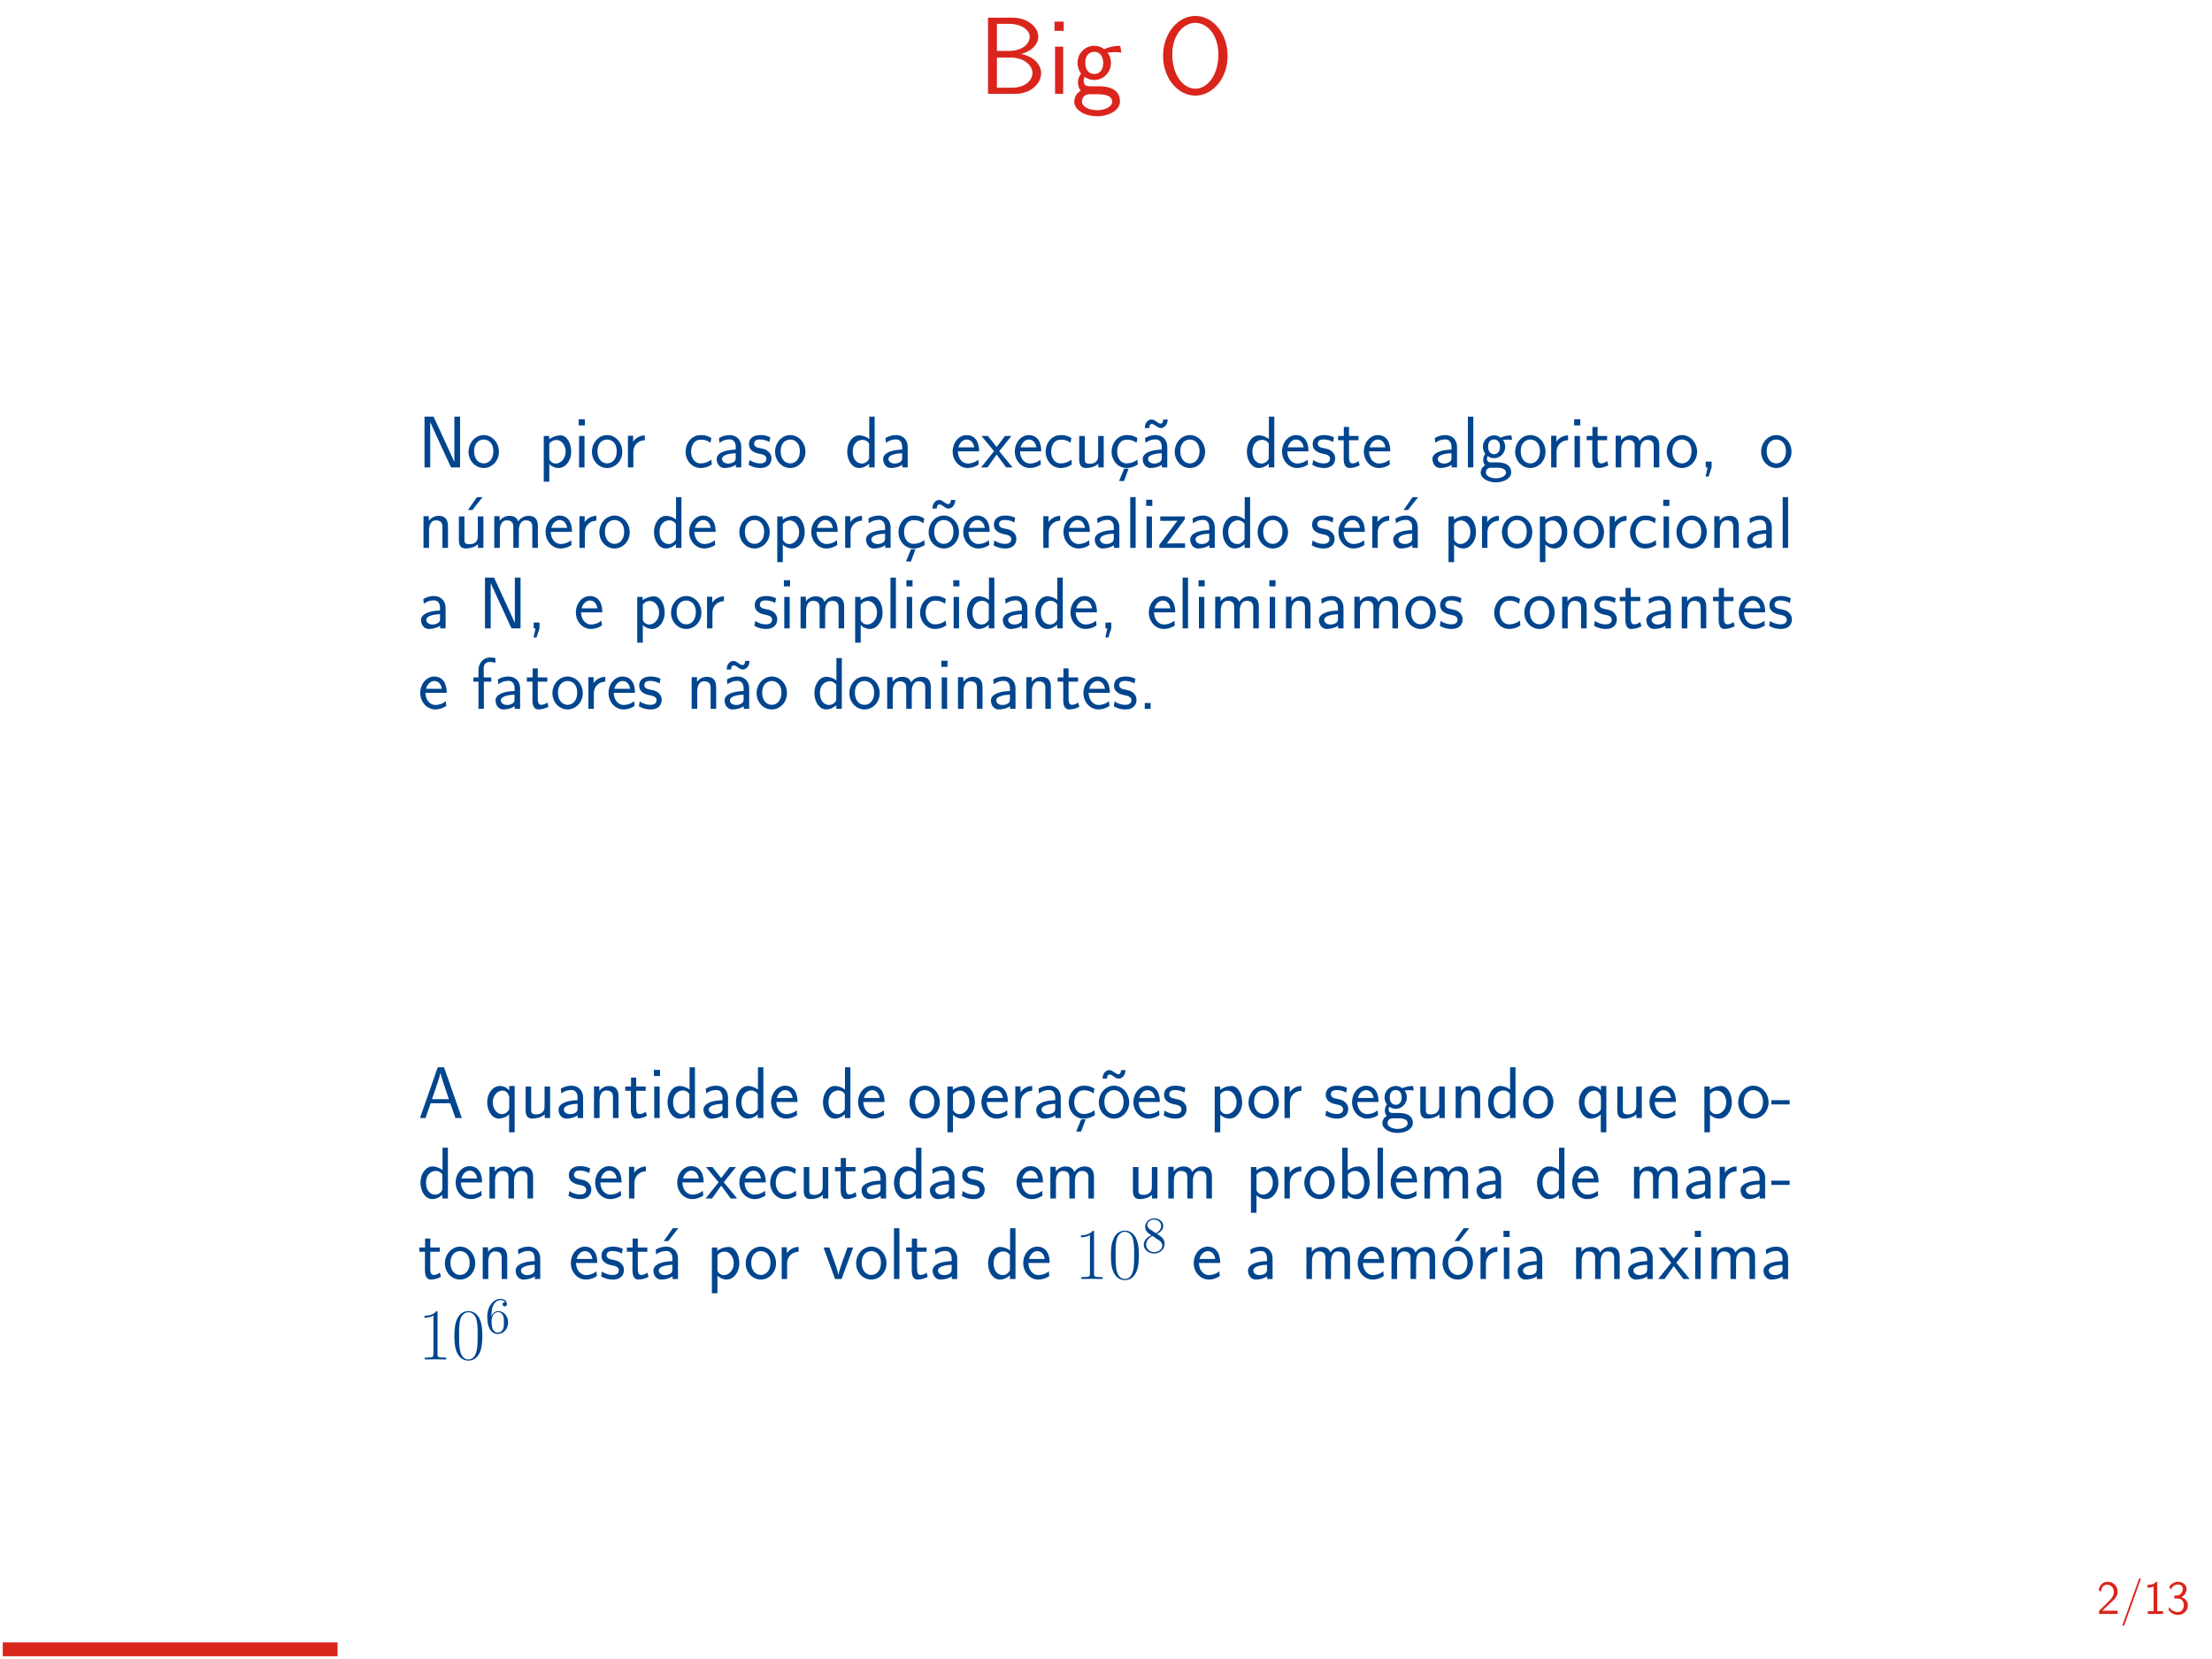
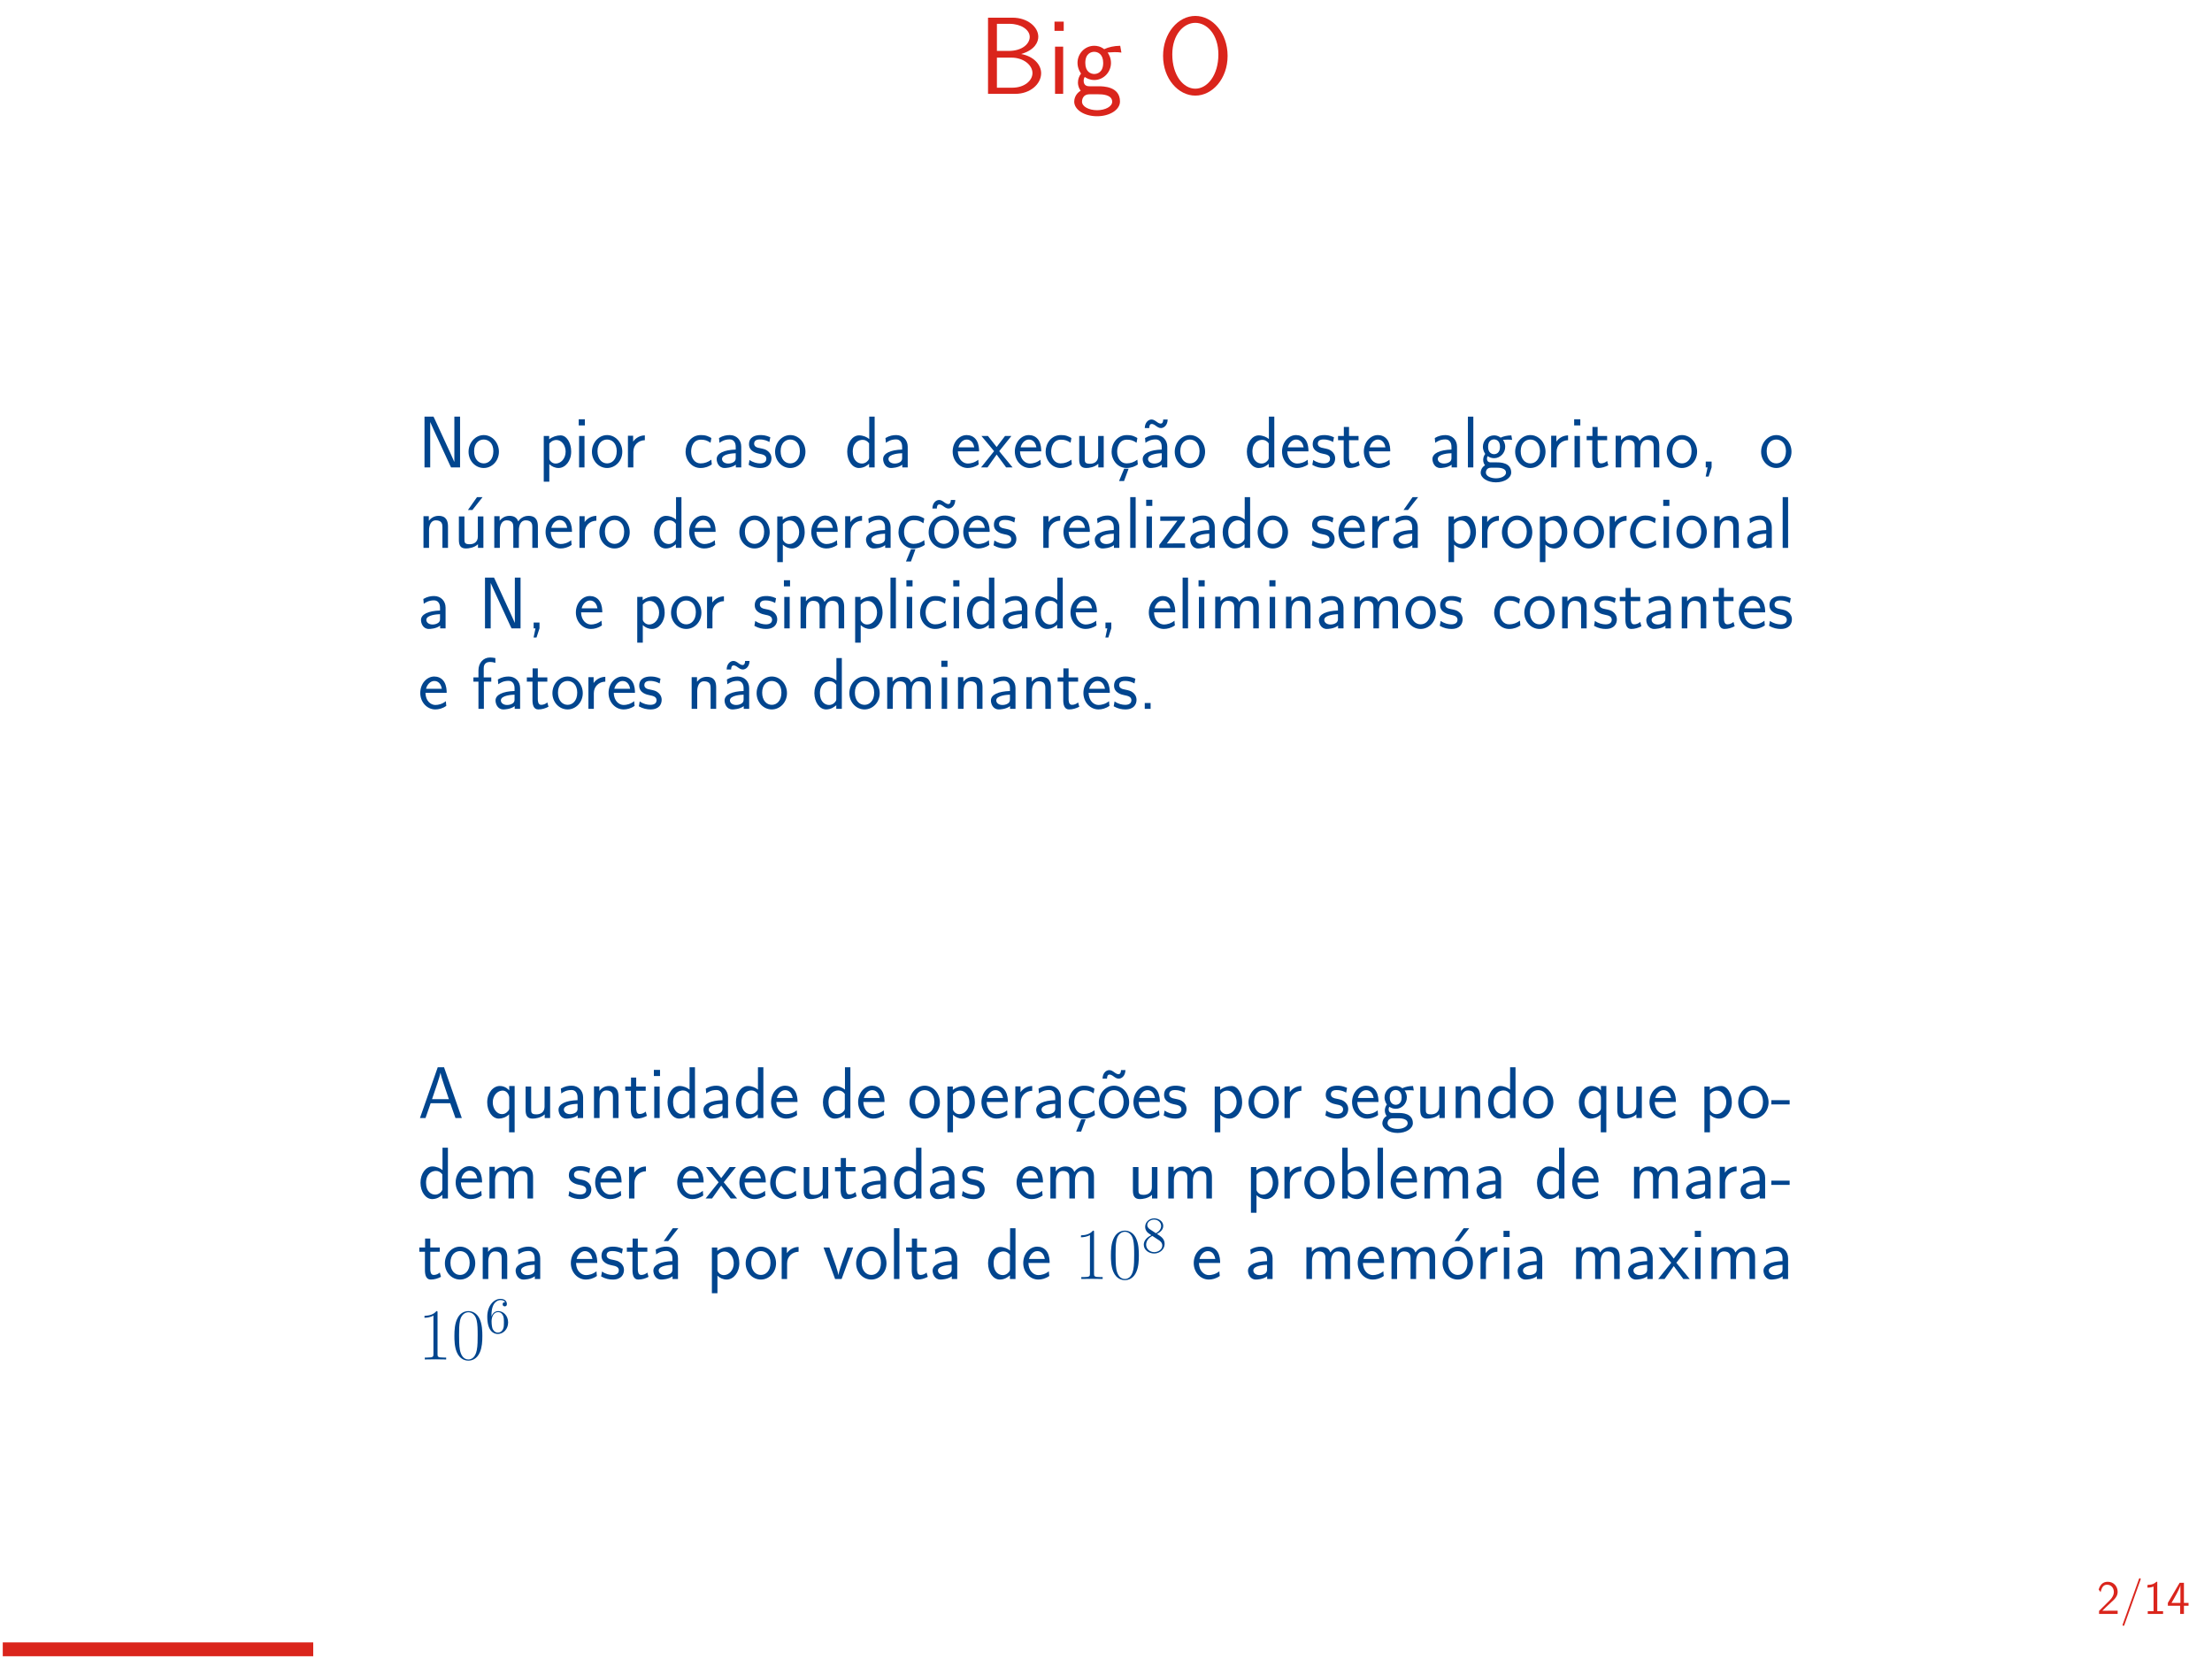
<svg xmlns="http://www.w3.org/2000/svg" xmlns:xlink="http://www.w3.org/1999/xlink" width="800px" height="600px" style="background-color: #ffffff;" version="1.2" baseProfile="full" shape-rendering="geometricPrecision">
  <defs>
    <path d="M17.176 -13.031C17.176 -15.303 17.136 -19.527 15.502 -22.794C13.868 -25.943 11.238 -26.78 9.365 -26.78C6.655 -26.78 4.344 -25.186 3.148 -22.635C1.873 -19.965 1.514 -17.215 1.514 -13.031C1.514 -10.162 1.634 -6.655 3.068 -3.587C4.702 -0.199 7.452 0.638 9.325 0.638C11.796 0.638 14.187 -0.677 15.542 -3.427C16.936 -6.296 17.176 -9.445 17.176 -13.031ZM9.325 -1.793C6.296 -1.793 5.38 -5.26 5.101 -6.416C4.623 -8.408 4.543 -10.321 4.543 -13.47C4.543 -15.94 4.543 -18.73 5.3 -20.922C6.217 -23.472 7.811 -24.349 9.325 -24.349C12.274 -24.349 13.23 -21.4 13.549 -20.364C14.147 -18.252 14.147 -15.781 14.147 -13.47C14.147 -9.763 14.147 -1.793 9.325 -1.793Z" id="g_0" />
    <path d="M10.281 -8.448C11.397 -9.604 13.071 -10.999 14.227 -12.393C15.342 -13.748 16.817 -15.661 16.817 -18.451C16.817 -22.834 13.868 -26.78 8.847 -26.78C4.902 -26.78 2.63 -24.309 1.554 -20.443L3.108 -18.291C3.985 -21.918 5.22 -24.229 8.329 -24.229C11.756 -24.229 13.669 -21.44 13.669 -18.371C13.669 -14.705 10.879 -11.876 8.767 -9.763C6.416 -7.412 4.105 -5.021 1.873 -2.55V0H16.817V-2.71H10.042C9.564 -2.71 9.086 -2.67 8.608 -2.67H4.623V-2.71L10.281 -8.448Z" id="g_1" />
    <path d="M14.147 -27.656H10.72L1.036 0H4.065L6.854 -8.05H17.534L20.364 0H23.831L14.147 -27.656ZM16.777 -10.281H7.611C9.524 -15.861 11.915 -22.794 12.194 -24.588H12.234C12.513 -22.954 13.31 -20.563 13.988 -18.53L16.777 -10.281Z" id="g_2" />
    <path d="M14.984 -11.278C14.984 -15.024 12.314 -17.614 8.727 -17.614C6.974 -17.614 5.061 -17.295 2.869 -16.02L3.108 -13.39C4.105 -14.107 5.818 -15.263 8.687 -15.263C10.72 -15.263 11.955 -13.709 11.955 -11.238V-9.724C5.579 -9.524 1.594 -7.691 1.594 -4.543C1.594 -2.909 2.59 0.319 5.898 0.319C6.496 0.319 9.724 0.239 12.035 -1.474V0H14.984V-11.278ZM11.955 -5.26C11.955 -4.543 11.955 -3.587 10.76 -2.869C9.724 -2.192 8.408 -2.112 7.851 -2.112C5.858 -2.112 4.503 -3.228 4.503 -4.623C4.503 -7.412 10.72 -7.691 11.955 -7.731V-5.26Z" id="g_3" />
    <path d="M5.898 -27.656H2.949V0H5.898V-27.656Z" id="g_4" />
    <path d="M16.299 -17.136H13.27V-6.137C13.27 -3.188 11.118 -1.993 8.847 -1.993C6.217 -1.993 5.978 -2.869 5.978 -4.503V-17.136H2.949V-4.304C2.949 -1.196 4.025 0.319 6.775 0.319C8.13 0.319 11.198 0 13.35 -1.993V0H16.299V-17.136Z" id="g_5" />
    <path d="M7.791 -13.828H6.276L3.806 -10.321H5.021L7.791 -13.828Z" id="g_6" />
    <path d="M3.387 -1.594H1.793V0H3.387V-1.594Z" id="g_7" />
    <path d="M7.073 -13.828H5.36L0.518 0H2.032L3.427 -4.025H8.767L10.182 0H11.915L7.073 -13.828ZM8.389 -5.141H3.806C4.762 -7.93 5.958 -11.397 6.097 -12.294H6.117C6.257 -11.477 6.655 -10.281 6.994 -9.265L8.389 -5.141Z" id="g_8" />
    <path d="M11.238 -5.858H7.273V-4.623H9.724V-1.514C8.946 -1.295 8.149 -1.136 7.352 -1.136C4.563 -1.136 2.909 -4.125 2.909 -6.954C2.909 -9.763 4.643 -12.712 7.352 -12.712C8.887 -12.712 9.743 -12.234 10.8 -11.437L11.059 -13.031C9.743 -13.709 8.927 -13.988 7.432 -13.988C3.567 -13.988 1.235 -10.481 1.235 -6.894C1.235 -3.467 3.587 0.159 7.313 0.159C8.707 0.159 10.002 -0.199 11.238 -0.817V-5.858Z" id="g_9" />
    <path d="M7.851 -6.496L7.89 -6.516C10.999 -7.592 11.019 -9.743 11.019 -10.122C11.019 -12.015 9.106 -13.828 6.237 -13.828H1.773V0H3.407V-6.316H6.336L9.863 0H11.537L7.851 -6.496ZM3.407 -7.532V-12.712H6.017C8.548 -12.712 9.445 -11.278 9.445 -10.122C9.445 -9.046 8.648 -7.532 6.017 -7.532H3.407Z" id="g_10" />
    <path d="M7.492 -5.639C7.492 -7.512 6.157 -8.807 4.364 -8.807C3.487 -8.807 2.531 -8.648 1.435 -8.01L1.554 -6.695C2.052 -7.054 2.909 -7.631 4.344 -7.631C5.36 -7.631 5.978 -6.854 5.978 -5.619V-4.862C2.79 -4.762 0.797 -3.846 0.797 -2.271C0.797 -1.455 1.295 0.159 2.949 0.159C3.248 0.159 4.862 0.12 6.017 -0.737V0H7.492V-5.639ZM5.978 -2.63C5.978 -2.271 5.978 -1.793 5.38 -1.435C4.862 -1.096 4.204 -1.056 3.925 -1.056C2.929 -1.056 2.252 -1.614 2.252 -2.311C2.252 -3.706 5.36 -3.846 5.978 -3.865V-2.63Z" id="g_11" />
    <path d="M8.13 -13.828H6.655V-7.731C6.037 -8.249 5.021 -8.727 3.905 -8.727C2.092 -8.727 0.658 -6.755 0.658 -4.284S2.072 0.159 3.846 0.159C5.22 0.159 6.137 -0.578 6.615 -0.996V0H8.13V-13.828ZM6.615 -2.67C6.615 -2.391 6.615 -2.092 5.998 -1.554C5.599 -1.215 5.121 -1.056 4.663 -1.056C3.587 -1.056 2.172 -1.853 2.172 -4.264C2.172 -6.775 3.766 -7.512 4.862 -7.512C5.599 -7.512 6.197 -7.153 6.615 -6.555V-2.67Z" id="g_12" />
    <path d="M8.867 -8.727C7.731 -8.707 6.755 -8.488 5.958 -8.11C5.3 -8.628 4.623 -8.727 4.164 -8.727C2.431 -8.727 1.116 -7.293 1.116 -5.619C1.116 -4.543 1.714 -3.726 1.753 -3.686C1.395 -3.188 1.196 -2.65 1.196 -2.052C1.196 -1.355 1.474 -0.857 1.694 -0.578C0.658 0.06 0.518 1.036 0.518 1.415C0.518 2.869 2.331 4.065 4.663 4.065C7.014 4.065 8.827 2.869 8.827 1.395C8.827 -1.355 5.778 -1.375 4.941 -1.375H3.328C3.029 -1.375 2.232 -1.375 2.232 -2.391C2.232 -2.79 2.411 -3.049 2.431 -3.068C2.73 -2.849 3.347 -2.511 4.164 -2.511C5.818 -2.511 7.193 -3.905 7.193 -5.619C7.193 -6.575 6.755 -7.273 6.575 -7.512H6.635C6.695 -7.512 7.532 -7.572 7.831 -7.572C8.468 -7.572 8.528 -7.552 9.086 -7.492L8.867 -8.727ZM4.164 -3.606C3.487 -3.606 2.531 -4.025 2.531 -5.619C2.531 -7.352 3.626 -7.631 4.144 -7.631C4.822 -7.631 5.778 -7.213 5.778 -5.619C5.778 -3.885 4.682 -3.606 4.164 -3.606ZM4.922 0.08C5.4 0.08 7.412 0.08 7.412 1.435C7.412 2.291 6.177 2.969 4.682 2.969C3.168 2.969 1.933 2.311 1.933 1.415C1.933 1.315 1.933 0.08 3.308 0.08H4.922Z" id="g_13" />
    <path d="M3.049 -13.111H1.375V-11.437H3.049V-13.111ZM2.949 -8.568H1.474V0H2.949V-8.568Z" id="g_14" />
    <path d="M3.467 -13.111H1.793V-11.437H3.467V-13.111ZM-1.156 3.367C-0.518 3.766 0.259 4.045 1.096 4.045C2.351 4.045 3.467 2.969 3.467 1.196V-8.568H1.993V1.375C1.993 2.59 1.076 2.77 0.558 2.77C0.12 2.77 -0.399 2.63 -0.857 2.152L-1.156 3.367Z" id="g_15" />
    <path d="M8.807 -4.264C8.807 -6.814 6.914 -8.807 4.682 -8.807C2.391 -8.807 0.538 -6.755 0.538 -4.264C0.538 -1.734 2.451 0.159 4.663 0.159C6.934 0.159 8.807 -1.793 8.807 -4.264ZM4.682 -1.096C3.268 -1.096 2.052 -2.252 2.052 -4.423C2.052 -6.735 3.467 -7.592 4.663 -7.592C5.958 -7.592 7.293 -6.655 7.293 -4.423C7.293 -2.172 5.998 -1.096 4.682 -1.096Z" id="g_16" />
    <path d="M2.969 -4.244C2.969 -6.117 4.344 -7.372 6.097 -7.412V-8.727C4.822 -8.707 3.626 -8.07 2.909 -7.034V-8.628H1.494V0H2.969V-4.244Z" id="g_17" />
    <path d="M8.149 -8.568H6.635V-3.068C6.635 -1.594 5.559 -0.996 4.423 -0.996C3.108 -0.996 2.989 -1.435 2.989 -2.252V-8.568H1.474V-2.152C1.474 -0.598 2.012 0.159 3.387 0.159C4.065 0.159 5.599 0 6.675 -0.996V0H8.149V-8.568Z" id="g_18" />
    <path d="M6.426 -10.67C6.501 -10.864 6.501 -10.894 6.501 -10.924C6.501 -11.118 6.351 -11.208 6.232 -11.208C6.037 -11.208 5.993 -11.073 5.918 -10.879L0.882 3.198C0.807 3.392 0.807 3.422 0.807 3.452C0.807 3.616 0.927 3.736 1.091 3.736C1.285 3.736 1.33 3.587 1.39 3.422L6.426 -10.67Z" id="g_19" />
    <path d="M6.695 -4.872C6.695 -5.873 6.65 -7.024 6.262 -8.085C5.619 -9.758 4.453 -10.102 3.661 -10.102C2.69 -10.102 1.748 -9.609 1.196 -8.428C0.702 -7.367 0.613 -6.157 0.613 -4.872C0.613 -3.243 0.747 -2.316 1.225 -1.27C1.674 -0.284 2.63 0.314 3.646 0.314C4.633 0.314 5.574 -0.224 6.082 -1.255C6.59 -2.316 6.695 -3.407 6.695 -4.872ZM3.661 -0.583C1.748 -0.583 1.748 -3.646 1.748 -5.051C1.748 -6.022 1.748 -6.934 2.017 -7.786C2.376 -8.847 3.034 -9.205 3.646 -9.205C5.559 -9.205 5.559 -6.426 5.559 -5.051C5.559 -4.095 5.559 -3.108 5.29 -2.182C4.887 -0.747 4.05 -0.583 3.661 -0.583Z" id="g_20" />
    <path d="M4.394 -10.102H4.11C3.87 -9.863 3.153 -9.161 1.539 -9.131C1.33 -9.131 1.315 -9.116 1.315 -8.847V-8.249C2.227 -8.249 2.914 -8.473 3.228 -8.608V-0.867H1.405V0H6.217V-0.867H4.394V-10.102Z" id="g_21" />
    <path d="M0.732 -0.941V0H6.575V-1.016H3.915C3.736 -1.016 3.557 -1.001 3.377 -1.001H1.778C2.167 -1.405 3.557 -2.78 4.528 -3.646C5.634 -4.618 6.575 -5.544 6.575 -6.919C6.575 -8.578 5.425 -10.102 3.452 -10.102C1.838 -10.102 1.016 -9.041 0.613 -7.651C1.091 -7.054 1.091 -7.024 1.225 -6.844C1.599 -8.443 2.152 -9.176 3.258 -9.176C4.543 -9.176 5.38 -8.174 5.38 -6.889C5.38 -6.112 5.066 -5.245 4.065 -4.259L0.732 -0.941Z" id="g_22" />
    <path d="M2.242 -8.862H6.082V-9.788H1.181V-4.289H2.152C2.526 -5.141 3.183 -5.469 3.796 -5.469C4.498 -5.469 5.29 -4.842 5.29 -3.064C5.29 -1.181 4.214 -0.583 3.347 -0.583C2.526 -0.583 1.539 -1.031 1.061 -1.973L0.568 -1.166C1.554 0.239 2.959 0.314 3.362 0.314C5.126 0.314 6.575 -1.166 6.575 -3.034S5.32 -6.366 3.811 -6.366C3.213 -6.366 2.66 -6.142 2.242 -5.768V-8.862Z" id="g_23" />
    <path d="M3.392 -8.772C3.572 -8.772 3.751 -8.787 3.93 -8.787H5.724C4.827 -7.741 2.242 -4.752 2.242 0.149H3.452C3.452 -3.736 5.051 -6.919 6.695 -8.847V-9.788H0.613V-8.772H3.392Z" id="g_24" />
    <path d="M1.061 -0.374C1.734 0.149 2.346 0.314 3.004 0.314C4.902 0.314 6.68 -1.734 6.68 -5.006C6.68 -9.071 5.021 -10.102 3.706 -10.102C2.63 -10.102 2.002 -9.609 1.479 -8.981C0.762 -8.13 0.628 -7.337 0.628 -6.486C0.628 -4.558 1.614 -2.929 2.974 -2.929C4.065 -2.929 4.902 -3.452 5.469 -4.154C5.35 -2.062 4.379 -0.583 3.004 -0.583C2.391 -0.583 1.928 -0.777 1.524 -1.166L1.061 -0.374ZM5.425 -6.501C5.44 -6.396 5.44 -6.247 5.44 -6.142C5.44 -5.006 4.797 -3.826 3.557 -3.826C3.303 -3.826 2.645 -3.826 2.152 -4.707C1.868 -5.245 1.808 -5.679 1.808 -6.486C1.808 -7.143 1.823 -7.771 2.271 -8.443C2.496 -8.772 2.899 -9.25 3.706 -9.25C5.141 -9.25 5.395 -7.233 5.425 -6.501Z" id="g_25" />
    <path d="M5.569 -9.247C5.634 -9.416 5.634 -9.442 5.634 -9.467C5.634 -9.636 5.504 -9.714 5.401 -9.714C5.232 -9.714 5.194 -9.597 5.129 -9.429L0.764 2.772C0.699 2.94 0.699 2.966 0.699 2.992C0.699 3.134 0.803 3.238 0.945 3.238C1.114 3.238 1.153 3.108 1.204 2.966L5.569 -9.247Z" id="g_26" />
    <path d="M3.808 -8.755H3.562C3.354 -8.548 2.733 -7.939 1.334 -7.913C1.153 -7.913 1.14 -7.9 1.14 -7.667V-7.149C1.93 -7.149 2.526 -7.343 2.798 -7.46V-0.751H1.217V0H5.388V-0.751H3.808V-8.755Z" id="g_27" />
    <path d="M0.635 -0.816V0H5.699V-0.881H3.393C3.238 -0.881 3.082 -0.868 2.927 -0.868H1.541C1.878 -1.217 3.082 -2.409 3.924 -3.16C4.883 -4.002 5.699 -4.805 5.699 -5.997C5.699 -7.434 4.701 -8.755 2.992 -8.755C1.593 -8.755 0.881 -7.836 0.531 -6.631C0.945 -6.113 0.945 -6.087 1.062 -5.932C1.386 -7.318 1.865 -7.952 2.823 -7.952C3.937 -7.952 4.663 -7.084 4.663 -5.971C4.663 -5.297 4.391 -4.546 3.523 -3.691L0.635 -0.816Z" id="g_28" />
-     <path d="M1.153 -6.631C1.476 -7.46 2.267 -8.017 3.134 -8.017C3.795 -8.017 4.416 -7.641 4.416 -6.8C4.416 -5.932 3.821 -5.219 3.121 -5.064C3.057 -5.051 2.241 -4.986 2.111 -4.973V-4.196H3.031C4.365 -4.196 4.688 -3.057 4.688 -2.344C4.688 -1.295 4.054 -0.505 3.121 -0.505C2.292 -0.505 1.269 -0.92 0.673 -1.852L0.531 -1.088C1.373 0.065 2.513 0.272 3.147 0.272C4.663 0.272 5.802 -0.958 5.802 -2.331C5.802 -3.329 5.142 -4.209 4.041 -4.585C4.947 -5.077 5.453 -5.945 5.453 -6.8C5.453 -7.913 4.403 -8.755 3.147 -8.755C2.111 -8.755 1.192 -8.185 0.699 -7.331L1.153 -6.631Z" id="g_29" />
+     <path d="M4.727 -2.228H5.984V-3.005H4.727V-8.483H3.562L0.35 -3.005V-2.228H3.704V0H4.727V-2.228ZM1.347 -3.005C1.723 -3.665 2.228 -4.494 2.772 -5.53C2.927 -5.828 3.769 -7.421 3.769 -7.9V-3.005H1.347Z" id="g_29" />
    <path d="M1.773 -13.828V0H6.735C9.445 0 11.417 -1.793 11.417 -3.746C11.417 -5.26 10.122 -6.795 7.791 -7.233C10.381 -7.99 10.899 -9.504 10.899 -10.361C10.899 -12.154 8.946 -13.828 6.217 -13.828H1.773ZM3.387 -7.791V-12.712H5.679C7.731 -12.712 9.345 -11.656 9.345 -10.341C9.345 -9.146 8.07 -7.791 5.499 -7.791H3.387ZM3.387 -1.116V-6.575H6.037C8.189 -6.575 9.843 -5.24 9.843 -3.766C9.843 -2.411 8.389 -1.116 6.177 -1.116H3.387Z" id="g_30" />
    <use id="g_31" transform="scale(1.5)" xlink:href="#g_30" />
    <path d="M12.752 -6.894C12.752 -11.039 10.022 -14.147 6.894 -14.147S1.036 -11.019 1.036 -6.894C1.036 -2.73 3.806 0.319 6.894 0.319S12.752 -2.73 12.752 -6.894ZM6.894 -0.936C4.702 -0.936 2.71 -3.387 2.71 -7.153C2.71 -10.819 4.822 -12.892 6.894 -12.892S11.079 -10.819 11.079 -7.153C11.079 -3.367 9.066 -0.936 6.894 -0.936Z" id="g_32" />
    <use id="g_33" transform="scale(1.5)" xlink:href="#g_32" />
    <use id="g_34" transform="scale(1.5)" xlink:href="#g_13" />
    <use id="g_35" transform="scale(1.5)" xlink:href="#g_14" />
    <path d="M5.28 0.359H4.065L2.69 3.706H4.045L5.28 0.359Z" id="g_36" />
    <path d="M3.387 -0.02V-1.594H1.793V0H2.291L1.773 2.491H2.57L3.387 -0.02Z" id="g_37" />
    <path d="M4.563 -13.091L4.204 -13.828H1.753V0H3.308V-12.294L3.328 -12.314C3.467 -11.955 3.547 -11.776 4.364 -10.002L8.628 -0.737L8.986 0H11.437V-13.828H9.883V-1.534L9.863 -1.514C9.724 -1.873 9.644 -2.052 8.827 -3.826L4.563 -13.091Z" id="g_38" />
    <path d="M7.671 -7.95C7.671 -8.09 6.755 -8.488 6.516 -8.568C5.858 -8.807 5.021 -8.807 4.802 -8.807C2.212 -8.807 0.658 -6.555 0.658 -4.284C0.658 -1.893 2.391 0.159 4.722 0.159C6.057 0.159 7.014 -0.279 7.791 -0.797L7.671 -2.112C6.814 -1.455 5.818 -1.096 4.742 -1.096C3.188 -1.096 2.172 -2.451 2.172 -4.304C2.172 -5.738 2.829 -7.552 4.822 -7.552C5.918 -7.552 6.535 -7.332 7.452 -6.715L7.671 -7.95Z" id="g_39" />
    <path d="M7.791 -4.364C7.791 -5.021 7.751 -6.296 7.113 -7.352C6.416 -8.488 5.28 -8.807 4.423 -8.807C2.351 -8.807 0.598 -6.854 0.598 -4.324C0.598 -1.853 2.411 0.159 4.702 0.159C5.599 0.159 6.695 -0.1 7.691 -0.817C7.691 -0.897 7.651 -1.335 7.631 -1.355C7.631 -1.395 7.572 -2.012 7.572 -2.092C6.615 -1.315 5.519 -1.056 4.722 -1.056C3.447 -1.056 2.072 -2.132 2.012 -4.364H7.791ZM2.172 -5.46C2.431 -6.555 3.308 -7.592 4.423 -7.592C4.722 -7.592 6.117 -7.552 6.476 -5.46H2.172Z" id="g_40" />
    <path d="M3.347 -7.412H5.36V-8.568H3.308V-11.118C3.308 -12.533 4.384 -12.772 5.001 -12.772C5.2 -12.772 5.758 -12.772 6.476 -12.513V-13.828C6.017 -13.928 5.46 -13.988 5.021 -13.988C3.168 -13.988 1.873 -12.473 1.873 -10.501V-8.568H0.498V-7.412H1.873V0H3.347V-7.412Z" id="g_41" />
    <path d="M2.949 -13.828H1.474V0H2.949V-13.828Z" id="g_42" />
    <path d="M13.35 -5.818C13.35 -7.153 13.011 -8.727 10.78 -8.727C9.285 -8.727 8.389 -7.791 7.99 -7.213C7.631 -8.269 6.795 -8.727 5.599 -8.727C4.244 -8.727 3.387 -7.95 2.929 -7.392V-8.628H1.474V0H2.989V-4.822C2.989 -5.998 3.427 -7.512 4.842 -7.512C6.655 -7.512 6.655 -6.237 6.655 -5.659V0H8.169V-4.822C8.169 -5.998 8.608 -7.512 10.022 -7.512C11.836 -7.512 11.836 -6.237 11.836 -5.659V0H13.35V-5.818Z" id="g_43" />
    <path d="M8.149 -5.818C8.149 -7.073 7.851 -8.727 5.599 -8.727C4.324 -8.727 3.487 -8.07 2.929 -7.392V-8.628H1.474V0H2.989V-4.822C2.989 -6.077 3.467 -7.512 4.822 -7.512C6.575 -7.512 6.635 -6.336 6.635 -5.659V0H8.149V-5.818Z" id="g_44" />
    <path d="M3.009 -0.897C3.666 -0.259 4.563 0.159 5.519 0.159C7.372 0.159 8.966 -1.753 8.966 -4.304C8.966 -6.655 7.771 -8.727 6.057 -8.727C5.061 -8.727 3.865 -8.369 2.969 -7.651V-8.568H1.494V3.885H3.009V-0.897ZM3.009 -6.476C3.168 -6.715 3.846 -7.472 4.941 -7.472C6.336 -7.472 7.452 -6.037 7.452 -4.304C7.452 -2.331 6.097 -1.056 4.762 -1.056C4.364 -1.056 3.945 -1.156 3.547 -1.494C3.009 -1.973 3.009 -2.271 3.009 -2.55V-6.476Z" id="g_45" />
    <path d="M6.416 -8.209C5.24 -8.767 4.324 -8.807 3.726 -8.807C2.311 -8.807 0.618 -8.309 0.618 -6.296S2.809 -3.846 3.407 -3.726C4.324 -3.547 5.34 -3.347 5.34 -2.351C5.34 -1.096 3.905 -1.096 3.646 -1.096C2.849 -1.096 1.753 -1.315 0.757 -2.032L0.518 -0.697C1.654 -0.04 2.75 0.159 3.666 0.159C6.117 0.159 6.735 -1.335 6.735 -2.471C6.735 -3.447 6.177 -4.105 5.798 -4.403C5.141 -4.922 4.902 -4.981 3.268 -5.32C2.989 -5.36 2.012 -5.579 2.012 -6.476C2.012 -7.611 3.268 -7.611 3.547 -7.611C4.842 -7.611 5.639 -7.213 6.177 -6.914L6.416 -8.209Z" id="g_46" />
    <path d="M3.328 -7.412H5.918V-8.568H3.328V-11.019H1.913V-8.568H0.339V-7.412H1.873V-2.371C1.873 -1.235 2.132 0.159 3.447 0.159C4.443 0.159 5.36 -0.12 6.237 -0.578L5.918 -1.753C5.44 -1.335 4.862 -1.096 4.244 -1.096C3.367 -1.096 3.328 -2.212 3.328 -2.71V-7.412Z" id="g_47" />
    <path d="M4.941 -4.423L8.269 -8.568H6.535L4.244 -5.559L1.873 -8.568H0.1L3.547 -4.423L0 0H1.753L4.244 -3.507L6.834 0H8.588L4.941 -4.423Z" id="g_48" />
    <path d="M7.472 -7.791V-8.568H0.777V-7.372H3.328C3.567 -7.372 3.806 -7.392 4.045 -7.392H5.44L0.518 -0.817V0H7.532V-1.235H4.822C4.583 -1.235 4.344 -1.215 4.105 -1.215H2.57L7.472 -7.791Z" id="g_49" />
    <path d="M6.575 -13.051C6.575 -12.573 6.456 -11.935 5.898 -11.935C5.599 -11.935 5.24 -12.095 4.842 -12.393C4.304 -12.772 3.925 -13.051 3.387 -13.051C2.57 -13.051 1.594 -12.294 1.554 -10.72H2.77C2.77 -11.198 2.889 -11.836 3.447 -11.836C3.746 -11.836 4.105 -11.676 4.503 -11.377C5.041 -10.999 5.42 -10.72 5.958 -10.72C6.775 -10.72 7.751 -11.477 7.791 -13.051H6.575Z" id="g_50" />
    <path d="M8.787 -6.716C8.787 -7.992 8.766 -10.168 7.887 -11.841C7.113 -13.306 5.879 -13.829 4.791 -13.829C3.787 -13.829 2.511 -13.369 1.716 -11.863C0.879 -10.293 0.795 -8.348 0.795 -6.716C0.795 -5.523 0.816 -3.703 1.464 -2.113C2.364 0.042 3.975 0.335 4.791 0.335C5.753 0.335 7.218 -0.063 8.076 -2.05C8.703 -3.494 8.787 -5.189 8.787 -6.716ZM4.791 0C3.452 0 2.657 -1.151 2.364 -2.741C2.134 -3.975 2.134 -5.774 2.134 -6.946C2.134 -8.557 2.134 -9.896 2.406 -11.172C2.803 -12.95 3.975 -13.494 4.791 -13.494C5.649 -13.494 6.758 -12.93 7.155 -11.214C7.427 -10.021 7.448 -8.62 7.448 -6.946C7.448 -5.586 7.448 -3.912 7.197 -2.678C6.758 -0.398 5.523 0 4.791 0Z" id="g_51" />
    <use id="g_52" transform="scale(0.952385)" xlink:href="#g_51" />
    <path d="M5.565 -13.369C5.565 -13.808 5.544 -13.829 5.251 -13.829C4.435 -12.846 3.201 -12.532 2.029 -12.49C1.967 -12.49 1.862 -12.49 1.841 -12.448S1.82 -12.365 1.82 -11.925C2.469 -11.925 3.557 -12.051 4.394 -12.553V-1.527C4.394 -0.795 4.352 -0.544 2.552 -0.544H1.925V0C2.929 -0.021 3.975 -0.042 4.979 -0.042S7.03 -0.021 8.034 0V-0.544H7.406C5.607 -0.544 5.565 -0.774 5.565 -1.527V-13.369Z" id="g_53" />
    <use id="g_54" transform="scale(0.952385)" xlink:href="#g_53" />
    <path d="M1.716 -4.854C1.716 -8.383 3.431 -8.94 4.184 -8.94C4.686 -8.94 5.189 -8.787 5.454 -8.369C5.286 -8.369 4.756 -8.369 4.756 -7.797C4.756 -7.49 4.965 -7.225 5.328 -7.225C5.677 -7.225 5.914 -7.434 5.914 -7.839C5.914 -8.564 5.384 -9.275 4.17 -9.275C2.413 -9.275 0.572 -7.476 0.572 -4.407C0.572 -0.572 2.246 0.293 3.431 0.293C4.951 0.293 6.249 -1.032 6.249 -2.845C6.249 -4.7 4.951 -5.942 3.557 -5.942C2.315 -5.942 1.855 -4.868 1.716 -4.477V-4.854ZM3.431 -0.084C2.552 -0.084 2.134 -0.865 2.008 -1.158C1.883 -1.52 1.743 -2.204 1.743 -3.18C1.743 -4.282 2.246 -5.663 3.501 -5.663C4.268 -5.663 4.672 -5.147 4.882 -4.672C5.105 -4.156 5.105 -3.459 5.105 -2.859C5.105 -2.148 5.105 -1.52 4.84 -0.99C4.491 -0.321 3.989 -0.084 3.431 -0.084Z" id="g_55" />
    <path d="M4.156 -5.035C4.854 -5.412 5.872 -6.053 5.872 -7.225C5.872 -8.438 4.7 -9.275 3.417 -9.275C2.036 -9.275 0.948 -8.257 0.948 -6.988C0.948 -6.514 1.088 -6.039 1.478 -5.565C1.632 -5.384 1.646 -5.37 2.622 -4.686C1.269 -4.059 0.572 -3.124 0.572 -2.106C0.572 -0.628 1.981 0.293 3.403 0.293C4.951 0.293 6.249 -0.851 6.249 -2.315C6.249 -3.738 5.244 -4.366 4.156 -5.035ZM2.26 -6.29C2.078 -6.416 1.52 -6.779 1.52 -7.462C1.52 -8.369 2.469 -8.94 3.403 -8.94C4.407 -8.94 5.3 -8.215 5.3 -7.211C5.3 -6.36 4.686 -5.677 3.877 -5.23L2.26 -6.29ZM2.915 -4.491L4.603 -3.389C4.965 -3.152 5.607 -2.72 5.607 -1.869C5.607 -0.809 4.533 -0.084 3.417 -0.084C2.232 -0.084 1.213 -0.948 1.213 -2.106C1.213 -3.194 2.008 -4.073 2.915 -4.491Z" id="g_56" />
    <path d="M5.181 -3.706V-4.862H0.199V-3.706H5.181Z" id="g_57" />
    <path d="M2.969 -13.828H1.494V0H3.009V-0.897C3.766 -0.159 4.682 0.159 5.499 0.159C7.412 0.159 8.966 -1.773 8.966 -4.304C8.966 -6.615 7.771 -8.727 5.998 -8.727C4.742 -8.727 3.626 -8.209 2.969 -7.671V-13.828ZM3.009 -6.496C3.447 -7.054 4.065 -7.512 4.941 -7.512C6.117 -7.512 7.452 -6.655 7.452 -4.304C7.452 -1.793 5.858 -1.056 4.762 -1.056C4.364 -1.056 3.945 -1.156 3.547 -1.494C3.009 -1.973 3.009 -2.271 3.009 -2.55V-6.496Z" id="g_58" />
    <path d="M8.13 -8.727H6.655V-7.512C6.575 -7.611 5.659 -8.727 4.105 -8.727C2.291 -8.727 0.658 -6.874 0.658 -4.264C0.658 -1.853 2.032 0.159 3.826 0.159C4.663 0.159 5.719 -0.139 6.615 -0.996V3.885H8.13V-8.727ZM6.655 -2.73C6.655 -2.471 6.655 -2.112 6.037 -1.594C5.878 -1.455 5.44 -1.056 4.682 -1.056C3.268 -1.056 2.172 -2.531 2.172 -4.264C2.172 -6.197 3.507 -7.472 4.862 -7.472C5.998 -7.472 6.655 -6.356 6.655 -5.519V-2.73Z" id="g_59" />
    <path d="M8.329 -8.568H6.775L5.44 -4.842C5.021 -3.626 4.423 -1.953 4.324 -1.096H4.304C4.264 -1.455 4.105 -1.973 4.005 -2.331C3.885 -2.77 3.726 -3.288 3.606 -3.646L1.853 -8.568H0.259L3.407 0H5.181L8.329 -8.568Z" id="g_60" />
  </defs>
  <defs>
    <g id="17ad28c9043c8ca45e87eda92be3df7a" transform="translate(1.2,0.0)" class="text">
      <g id="page2" opacity="1" transform="scale(1.328) translate(72.0,125.0)">
        <g fill="#01458e">
          <use x="-72" xlink:href="#g_38" y="-111.184" />
          <use x="-58.788" xlink:href="#g_16" y="-111.184" />
          <use x="-39.265" xlink:href="#g_45" y="-111.184" />
          <use x="-29.624" xlink:href="#g_14" y="-111.184" />
          <use x="-25.188" xlink:href="#g_16" y="-111.184" />
          <use x="-16.339" xlink:href="#g_17" y="-111.184" />
          <use x="0.197" xlink:href="#g_39" y="-111.184" />
          <use x="8.525" xlink:href="#g_11" y="-111.184" />
          <use x="17.509" xlink:href="#g_46" y="-111.184" />
          <use x="24.692" xlink:href="#g_16" y="-111.184" />
          <use x="44.215" xlink:href="#g_12" y="-111.184" />
          <use x="53.856" xlink:href="#g_11" y="-111.184" />
          <use x="72.995" xlink:href="#g_40" y="-111.184" />
          <use x="81.322" xlink:href="#g_48" y="-111.184" />
          <use x="89.922" xlink:href="#g_40" y="-111.184" />
          <use x="98.25" xlink:href="#g_39" y="-111.184" />
          <use x="106.578" xlink:href="#g_18" y="-111.184" />
          <use x="116.219" xlink:href="#g_36" y="-111.184" />
          <use x="116.219" xlink:href="#g_39" y="-111.184" />
          <use x="124.354" xlink:href="#g_50" y="-111.184" />
          <use x="124.547" xlink:href="#g_11" y="-111.184" />
          <use x="133.531" xlink:href="#g_16" y="-111.184" />
          <use x="153.054" xlink:href="#g_12" y="-111.184" />
          <use x="162.695" xlink:href="#g_40" y="-111.184" />
          <use x="171.023" xlink:href="#g_46" y="-111.184" />
          <use x="178.206" xlink:href="#g_47" y="-111.184" />
          <use x="184.972" xlink:href="#g_40" y="-111.184" />
          <use x="203.454" xlink:href="#g_11" y="-111.184" />
          <use x="212.438" xlink:href="#g_42" y="-111.184" />
          <use x="216.874" xlink:href="#g_13" y="-111.184" />
          <use x="226.243" xlink:href="#g_16" y="-111.184" />
          <use x="235.091" xlink:href="#g_17" y="-111.184" />
          <use x="241.473" xlink:href="#g_14" y="-111.184" />
          <use x="245.91" xlink:href="#g_47" y="-111.184" />
          <use x="252.676" xlink:href="#g_43" y="-111.184" />
          <use x="267.522" xlink:href="#g_16" y="-111.184" />
          <use x="276.89" xlink:href="#g_37" y="-111.184" />
          <use x="293.227" xlink:href="#g_16" y="-111.184" />
          <use x="-72" xlink:href="#g_44" y="-89.267" />
          <use x="-62.223" xlink:href="#g_6" y="-89.267" />
          <use x="-62.359" xlink:href="#g_18" y="-89.267" />
          <use x="-52.718" xlink:href="#g_43" y="-89.267" />
          <use x="-37.872" xlink:href="#g_40" y="-89.267" />
          <use x="-29.544" xlink:href="#g_17" y="-89.267" />
          <use x="-23.163" xlink:href="#g_16" y="-89.267" />
          <use x="-8.402" xlink:href="#g_12" y="-89.267" />
          <use x="1.239" xlink:href="#g_40" y="-89.267" />
          <use x="14.959" xlink:href="#g_16" y="-89.267" />
          <use x="24.328" xlink:href="#g_45" y="-89.267" />
          <use x="34.489" xlink:href="#g_40" y="-89.267" />
          <use x="42.817" xlink:href="#g_17" y="-89.267" />
          <use x="49.199" xlink:href="#g_11" y="-89.267" />
          <use x="58.183" xlink:href="#g_36" y="-89.267" />
          <use x="58.183" xlink:href="#g_39" y="-89.267" />
          <use x="66.511" xlink:href="#g_50" y="-89.267" />
          <use x="66.511" xlink:href="#g_16" y="-89.267" />
          <use x="75.879" xlink:href="#g_40" y="-89.267" />
          <use x="84.207" xlink:href="#g_46" y="-89.267" />
          <use x="96.782" xlink:href="#g_17" y="-89.267" />
          <use x="103.164" xlink:href="#g_40" y="-89.267" />
          <use x="111.492" xlink:href="#g_11" y="-89.267" />
          <use x="120.476" xlink:href="#g_42" y="-89.267" />
          <use x="124.912" xlink:href="#g_14" y="-89.267" />
          <use x="129.348" xlink:href="#g_49" y="-89.267" />
          <use x="137.484" xlink:href="#g_11" y="-89.267" />
          <use x="146.468" xlink:href="#g_12" y="-89.267" />
          <use x="156.109" xlink:href="#g_16" y="-89.267" />
          <use x="170.87" xlink:href="#g_46" y="-89.267" />
          <use x="178.053" xlink:href="#g_40" y="-89.267" />
          <use x="186.38" xlink:href="#g_17" y="-89.267" />
          <use x="192.57" xlink:href="#g_6" y="-89.267" />
          <use x="192.762" xlink:href="#g_11" y="-89.267" />
          <use x="207.138" xlink:href="#g_45" y="-89.267" />
          <use x="216.259" xlink:href="#g_17" y="-89.267" />
          <use x="222.641" xlink:href="#g_16" y="-89.267" />
          <use x="232.01" xlink:href="#g_45" y="-89.267" />
          <use x="242.171" xlink:href="#g_16" y="-89.267" />
          <use x="251.019" xlink:href="#g_17" y="-89.267" />
          <use x="257.401" xlink:href="#g_39" y="-89.267" />
          <use x="265.729" xlink:href="#g_14" y="-89.267" />
          <use x="270.165" xlink:href="#g_16" y="-89.267" />
          <use x="279.534" xlink:href="#g_44" y="-89.267" />
          <use x="289.175" xlink:href="#g_11" y="-89.267" />
          <use x="298.159" xlink:href="#g_42" y="-89.267" />
          <use x="-72" xlink:href="#g_11" y="-67.349" />
          <use x="-55.527" xlink:href="#g_38" y="-67.349" />
          <use x="-42.315" xlink:href="#g_37" y="-67.349" />
          <use x="-29.622" xlink:href="#g_40" y="-67.349" />
          <use x="-13.806" xlink:href="#g_45" y="-67.349" />
          <use x="-3.644" xlink:href="#g_16" y="-67.349" />
          <use x="5.204" xlink:href="#g_17" y="-67.349" />
          <use x="19.074" xlink:href="#g_46" y="-67.349" />
          <use x="26.257" xlink:href="#g_14" y="-67.349" />
          <use x="30.693" xlink:href="#g_43" y="-67.349" />
          <use x="45.539" xlink:href="#g_45" y="-67.349" />
          <use x="55.18" xlink:href="#g_42" y="-67.349" />
          <use x="59.616" xlink:href="#g_14" y="-67.349" />
          <use x="64.052" xlink:href="#g_39" y="-67.349" />
          <use x="72.38" xlink:href="#g_14" y="-67.349" />
          <use x="76.816" xlink:href="#g_12" y="-67.349" />
          <use x="86.457" xlink:href="#g_11" y="-67.349" />
          <use x="95.441" xlink:href="#g_12" y="-67.349" />
          <use x="105.082" xlink:href="#g_40" y="-67.349" />
          <use x="113.41" xlink:href="#g_37" y="-67.349" />
          <use x="126.414" xlink:href="#g_40" y="-67.349" />
          <use x="134.742" xlink:href="#g_42" y="-67.349" />
          <use x="139.178" xlink:href="#g_14" y="-67.349" />
          <use x="143.614" xlink:href="#g_43" y="-67.349" />
          <use x="158.46" xlink:href="#g_14" y="-67.349" />
          <use x="162.896" xlink:href="#g_44" y="-67.349" />
          <use x="172.537" xlink:href="#g_11" y="-67.349" />
          <use x="181.521" xlink:href="#g_43" y="-67.349" />
          <use x="196.367" xlink:href="#g_16" y="-67.349" />
          <use x="205.736" xlink:href="#g_46" y="-67.349" />
          <use x="220.407" xlink:href="#g_39" y="-67.349" />
          <use x="228.735" xlink:href="#g_16" y="-67.349" />
          <use x="238.103" xlink:href="#g_44" y="-67.349" />
          <use x="247.744" xlink:href="#g_46" y="-67.349" />
          <use x="254.927" xlink:href="#g_47" y="-67.349" />
          <use x="261.693" xlink:href="#g_11" y="-67.349" />
          <use x="270.678" xlink:href="#g_44" y="-67.349" />
          <use x="280.319" xlink:href="#g_47" y="-67.349" />
          <use x="287.085" xlink:href="#g_40" y="-67.349" />
          <use x="295.413" xlink:href="#g_46" y="-67.349" />
          <use x="-72" xlink:href="#g_40" y="-45.431" />
          <use x="-57.426" xlink:href="#g_41" y="-45.431" />
          <use x="-51.701" xlink:href="#g_11" y="-45.431" />
          <use x="-42.717" xlink:href="#g_47" y="-45.431" />
          <use x="-35.95" xlink:href="#g_16" y="-45.431" />
          <use x="-27.102" xlink:href="#g_17" y="-45.431" />
          <use x="-20.72" xlink:href="#g_40" y="-45.431" />
          <use x="-12.392" xlink:href="#g_46" y="-45.431" />
          <use x="1.036" xlink:href="#g_44" y="-45.431" />
          <use x="10.485" xlink:href="#g_50" y="-45.431" />
          <use x="10.677" xlink:href="#g_11" y="-45.431" />
          <use x="19.662" xlink:href="#g_16" y="-45.431" />
          <use x="35.276" xlink:href="#g_12" y="-45.431" />
          <use x="44.917" xlink:href="#g_16" y="-45.431" />
          <use x="54.286" xlink:href="#g_43" y="-45.431" />
          <use x="69.132" xlink:href="#g_14" y="-45.431" />
          <use x="73.568" xlink:href="#g_44" y="-45.431" />
          <use x="83.209" xlink:href="#g_11" y="-45.431" />
          <use x="92.193" xlink:href="#g_44" y="-45.431" />
          <use x="101.834" xlink:href="#g_47" y="-45.431" />
          <use x="108.6" xlink:href="#g_40" y="-45.431" />
          <use x="116.928" xlink:href="#g_46" y="-45.431" />
          <use x="124.111" xlink:href="#g_7" y="-45.431" />
        </g>
      </g>
    </g>
    <g id="5fcea148c1bcf6a8ba2b5df977d12b49" transform="translate(1.2,235.3)" class="text">
      <g id="page3" opacity="1" transform="scale(1.328) translate(72.0,125.0)">
        <g fill="#01458e">
          <use x="-72" xlink:href="#g_8" y="-111.184" />
          <use x="-53.828" xlink:href="#g_59" y="-111.184" />
          <use x="-44.187" xlink:href="#g_18" y="-111.184" />
          <use x="-34.546" xlink:href="#g_11" y="-111.184" />
          <use x="-25.562" xlink:href="#g_44" y="-111.184" />
          <use x="-15.921" xlink:href="#g_47" y="-111.184" />
          <use x="-9.155" xlink:href="#g_14" y="-111.184" />
          <use x="-4.719" xlink:href="#g_12" y="-111.184" />
          <use x="4.922" xlink:href="#g_11" y="-111.184" />
          <use x="13.907" xlink:href="#g_12" y="-111.184" />
          <use x="23.548" xlink:href="#g_40" y="-111.184" />
          <use x="37.604" xlink:href="#g_12" y="-111.184" />
          <use x="47.245" xlink:href="#g_40" y="-111.184" />
          <use x="61.301" xlink:href="#g_16" y="-111.184" />
          <use x="70.67" xlink:href="#g_45" y="-111.184" />
          <use x="80.832" xlink:href="#g_40" y="-111.184" />
          <use x="89.159" xlink:href="#g_17" y="-111.184" />
          <use x="95.541" xlink:href="#g_11" y="-111.184" />
          <use x="104.526" xlink:href="#g_36" y="-111.184" />
          <use x="104.526" xlink:href="#g_39" y="-111.184" />
          <use x="112.854" xlink:href="#g_50" y="-111.184" />
          <use x="112.854" xlink:href="#g_16" y="-111.184" />
          <use x="122.222" xlink:href="#g_40" y="-111.184" />
          <use x="130.55" xlink:href="#g_46" y="-111.184" />
          <use x="143.461" xlink:href="#g_45" y="-111.184" />
          <use x="153.623" xlink:href="#g_16" y="-111.184" />
          <use x="162.471" xlink:href="#g_17" y="-111.184" />
          <use x="174.582" xlink:href="#g_46" y="-111.184" />
          <use x="181.764" xlink:href="#g_40" y="-111.184" />
          <use x="190.092" xlink:href="#g_13" y="-111.184" />
          <use x="199.461" xlink:href="#g_18" y="-111.184" />
          <use x="209.102" xlink:href="#g_44" y="-111.184" />
          <use x="218.743" xlink:href="#g_12" y="-111.184" />
          <use x="228.384" xlink:href="#g_16" y="-111.184" />
          <use x="243.481" xlink:href="#g_59" y="-111.184" />
          <use x="253.122" xlink:href="#g_18" y="-111.184" />
          <use x="262.763" xlink:href="#g_40" y="-111.184" />
          <use x="276.819" xlink:href="#g_45" y="-111.184" />
          <use x="286.981" xlink:href="#g_16" y="-111.184" />
          <use x="296.35" xlink:href="#g_57" y="-111.184" />
          <use x="-72" xlink:href="#g_12" y="-89.267" />
          <use x="-62.359" xlink:href="#g_40" y="-89.267" />
          <use x="-54.031" xlink:href="#g_43" y="-89.267" />
          <use x="-31.55" xlink:href="#g_46" y="-89.267" />
          <use x="-24.367" xlink:href="#g_40" y="-89.267" />
          <use x="-16.04" xlink:href="#g_17" y="-89.267" />
          <use x="-2.022" xlink:href="#g_40" y="-89.267" />
          <use x="6.306" xlink:href="#g_48" y="-89.267" />
          <use x="14.906" xlink:href="#g_40" y="-89.267" />
          <use x="23.233" xlink:href="#g_39" y="-89.267" />
          <use x="31.561" xlink:href="#g_18" y="-89.267" />
          <use x="41.202" xlink:href="#g_47" y="-89.267" />
          <use x="47.968" xlink:href="#g_11" y="-89.267" />
          <use x="56.953" xlink:href="#g_12" y="-89.267" />
          <use x="66.594" xlink:href="#g_11" y="-89.267" />
          <use x="75.578" xlink:href="#g_46" y="-89.267" />
          <use x="90.396" xlink:href="#g_40" y="-89.267" />
          <use x="98.724" xlink:href="#g_43" y="-89.267" />
          <use x="121.205" xlink:href="#g_18" y="-89.267" />
          <use x="130.846" xlink:href="#g_43" y="-89.267" />
          <use x="153.328" xlink:href="#g_45" y="-89.267" />
          <use x="162.448" xlink:href="#g_17" y="-89.267" />
          <use x="168.83" xlink:href="#g_16" y="-89.267" />
          <use x="178.199" xlink:href="#g_58" y="-89.267" />
          <use x="187.84" xlink:href="#g_42" y="-89.267" />
          <use x="192.276" xlink:href="#g_40" y="-89.267" />
          <use x="200.604" xlink:href="#g_43" y="-89.267" />
          <use x="215.45" xlink:href="#g_11" y="-89.267" />
          <use x="232.069" xlink:href="#g_12" y="-89.267" />
          <use x="241.71" xlink:href="#g_40" y="-89.267" />
          <use x="257.673" xlink:href="#g_43" y="-89.267" />
          <use x="272.519" xlink:href="#g_11" y="-89.267" />
          <use x="280.983" xlink:href="#g_17" y="-89.267" />
          <use x="287.365" xlink:href="#g_11" y="-89.267" />
          <use x="296.35" xlink:href="#g_57" y="-89.267" />
          <use x="-72" xlink:href="#g_47" y="-67.349" />
          <use x="-65.234" xlink:href="#g_16" y="-67.349" />
          <use x="-55.865" xlink:href="#g_44" y="-67.349" />
          <use x="-46.224" xlink:href="#g_11" y="-67.349" />
          <use x="-30.989" xlink:href="#g_40" y="-67.349" />
          <use x="-22.661" xlink:href="#g_46" y="-67.349" />
          <use x="-15.479" xlink:href="#g_47" y="-67.349" />
          <use x="-8.904" xlink:href="#g_6" y="-67.349" />
          <use x="-8.712" xlink:href="#g_11" y="-67.349" />
          <use x="6.523" xlink:href="#g_45" y="-67.349" />
          <use x="16.684" xlink:href="#g_16" y="-67.349" />
          <use x="25.532" xlink:href="#g_17" y="-67.349" />
          <use x="38.165" xlink:href="#g_60" y="-67.349" />
          <use x="46.765" xlink:href="#g_16" y="-67.349" />
          <use x="56.134" xlink:href="#g_42" y="-67.349" />
          <use x="60.57" xlink:href="#g_47" y="-67.349" />
          <use x="67.336" xlink:href="#g_11" y="-67.349" />
          <use x="82.571" xlink:href="#g_12" y="-67.349" />
          <use x="92.212" xlink:href="#g_40" y="-67.349" />
          <use x="106.791" xlink:href="#g_54" y="-67.349" />
          <use x="115.929" xlink:href="#g_52" y="-67.349" />
          <use x="125.067" xlink:href="#g_56" y="-74.58" />
          <use x="138.644" xlink:href="#g_40" y="-67.349" />
          <use x="153.222" xlink:href="#g_11" y="-67.349" />
          <use x="168.457" xlink:href="#g_43" y="-67.349" />
          <use x="183.303" xlink:href="#g_40" y="-67.349" />
          <use x="191.631" xlink:href="#g_43" y="-67.349" />
          <use x="206.477" xlink:href="#g_6" y="-67.349" />
          <use x="206.477" xlink:href="#g_16" y="-67.349" />
          <use x="215.846" xlink:href="#g_17" y="-67.349" />
          <use x="222.228" xlink:href="#g_14" y="-67.349" />
          <use x="226.664" xlink:href="#g_11" y="-67.349" />
          <use x="241.899" xlink:href="#g_43" y="-67.349" />
          <use x="256.745" xlink:href="#g_11" y="-67.349" />
          <use x="265.729" xlink:href="#g_48" y="-67.349" />
          <use x="274.329" xlink:href="#g_14" y="-67.349" />
          <use x="278.765" xlink:href="#g_43" y="-67.349" />
          <use x="293.611" xlink:href="#g_11" y="-67.349" />
          <use x="-72" xlink:href="#g_54" y="-45.431" />
          <use x="-62.862" xlink:href="#g_52" y="-45.431" />
          <use x="-53.724" xlink:href="#g_55" y="-52.662" />
        </g>
      </g>
    </g>
    <g id="56858fb628832cd7822aab9b16348e87" transform="translate(353.8,34.0)" class="title">
      <g id="page1" opacity="1" transform="scale(1.328) translate(72.0,51.2)">
        <g fill="#da251c">
          <use x="-72" xlink:href="#g_31" y="-51.245" />
          <use x="-53.299" xlink:href="#g_35" y="-51.245" />
          <use x="-46.644" xlink:href="#g_34" y="-51.245" />
          <use x="-23.223" xlink:href="#g_33" y="-51.245" />
        </g>
      </g>
    </g>
-     <g id="e20437bd8b570826bd75dc1ad4cb558c" transform="translate(0,593.0)" class="rectangle">'<rect x="1" y="1" rx="0" ry="0" width="121.077" height="5.0" style="fill:#DA251C;stroke-width:2px;opacity:1;stroke:None;" />
-     </g>
-     <g id="bd5e6ad8eec9373c6206a5b3d10e6642" transform="translate(758.309,570.796)" class="text">
+     <g id="c6761025e01aca18e3e1b4508f675b35" transform="translate(0,593.0)" class="rectangle">'<rect x="1" y="1" rx="0" ry="0" width="112.286" height="5.0" style="fill:#DA251C;stroke-width:2px;opacity:1;stroke:None;" />
+     </g>
+     <g id="914eabfd7e610c433f3bb4916cb8ab1c" transform="translate(758.309,570.796)" class="text">
      <g id="page1" opacity="1" transform="scale(1.328) translate(72.0,72.0)">
        <g fill="#da251c">
          <use x="-72" xlink:href="#g_28" y="-62.286" />
          <use x="-65.659" xlink:href="#g_26" y="-62.286" />
          <use x="-59.319" xlink:href="#g_27" y="-62.286" />
          <use x="-52.978" xlink:href="#g_29" y="-62.286" />
        </g>
      </g>
    </g>
  </defs>
  <g transform="translate(0,0)" class="group" data-layer="0">
    <use xlink:href="#56858fb628832cd7822aab9b16348e87" />
    <g transform="translate(150.0,150.7)" class="group" data-layer="0">
      <use xlink:href="#17ad28c9043c8ca45e87eda92be3df7a" />
      <use xlink:href="#5fcea148c1bcf6a8ba2b5df977d12b49" />
    </g>
-     <use xlink:href="#e20437bd8b570826bd75dc1ad4cb558c" />
-     <use xlink:href="#bd5e6ad8eec9373c6206a5b3d10e6642" />
+     <use xlink:href="#c6761025e01aca18e3e1b4508f675b35" />
+     <use xlink:href="#914eabfd7e610c433f3bb4916cb8ab1c" />
  </g>
</svg>
